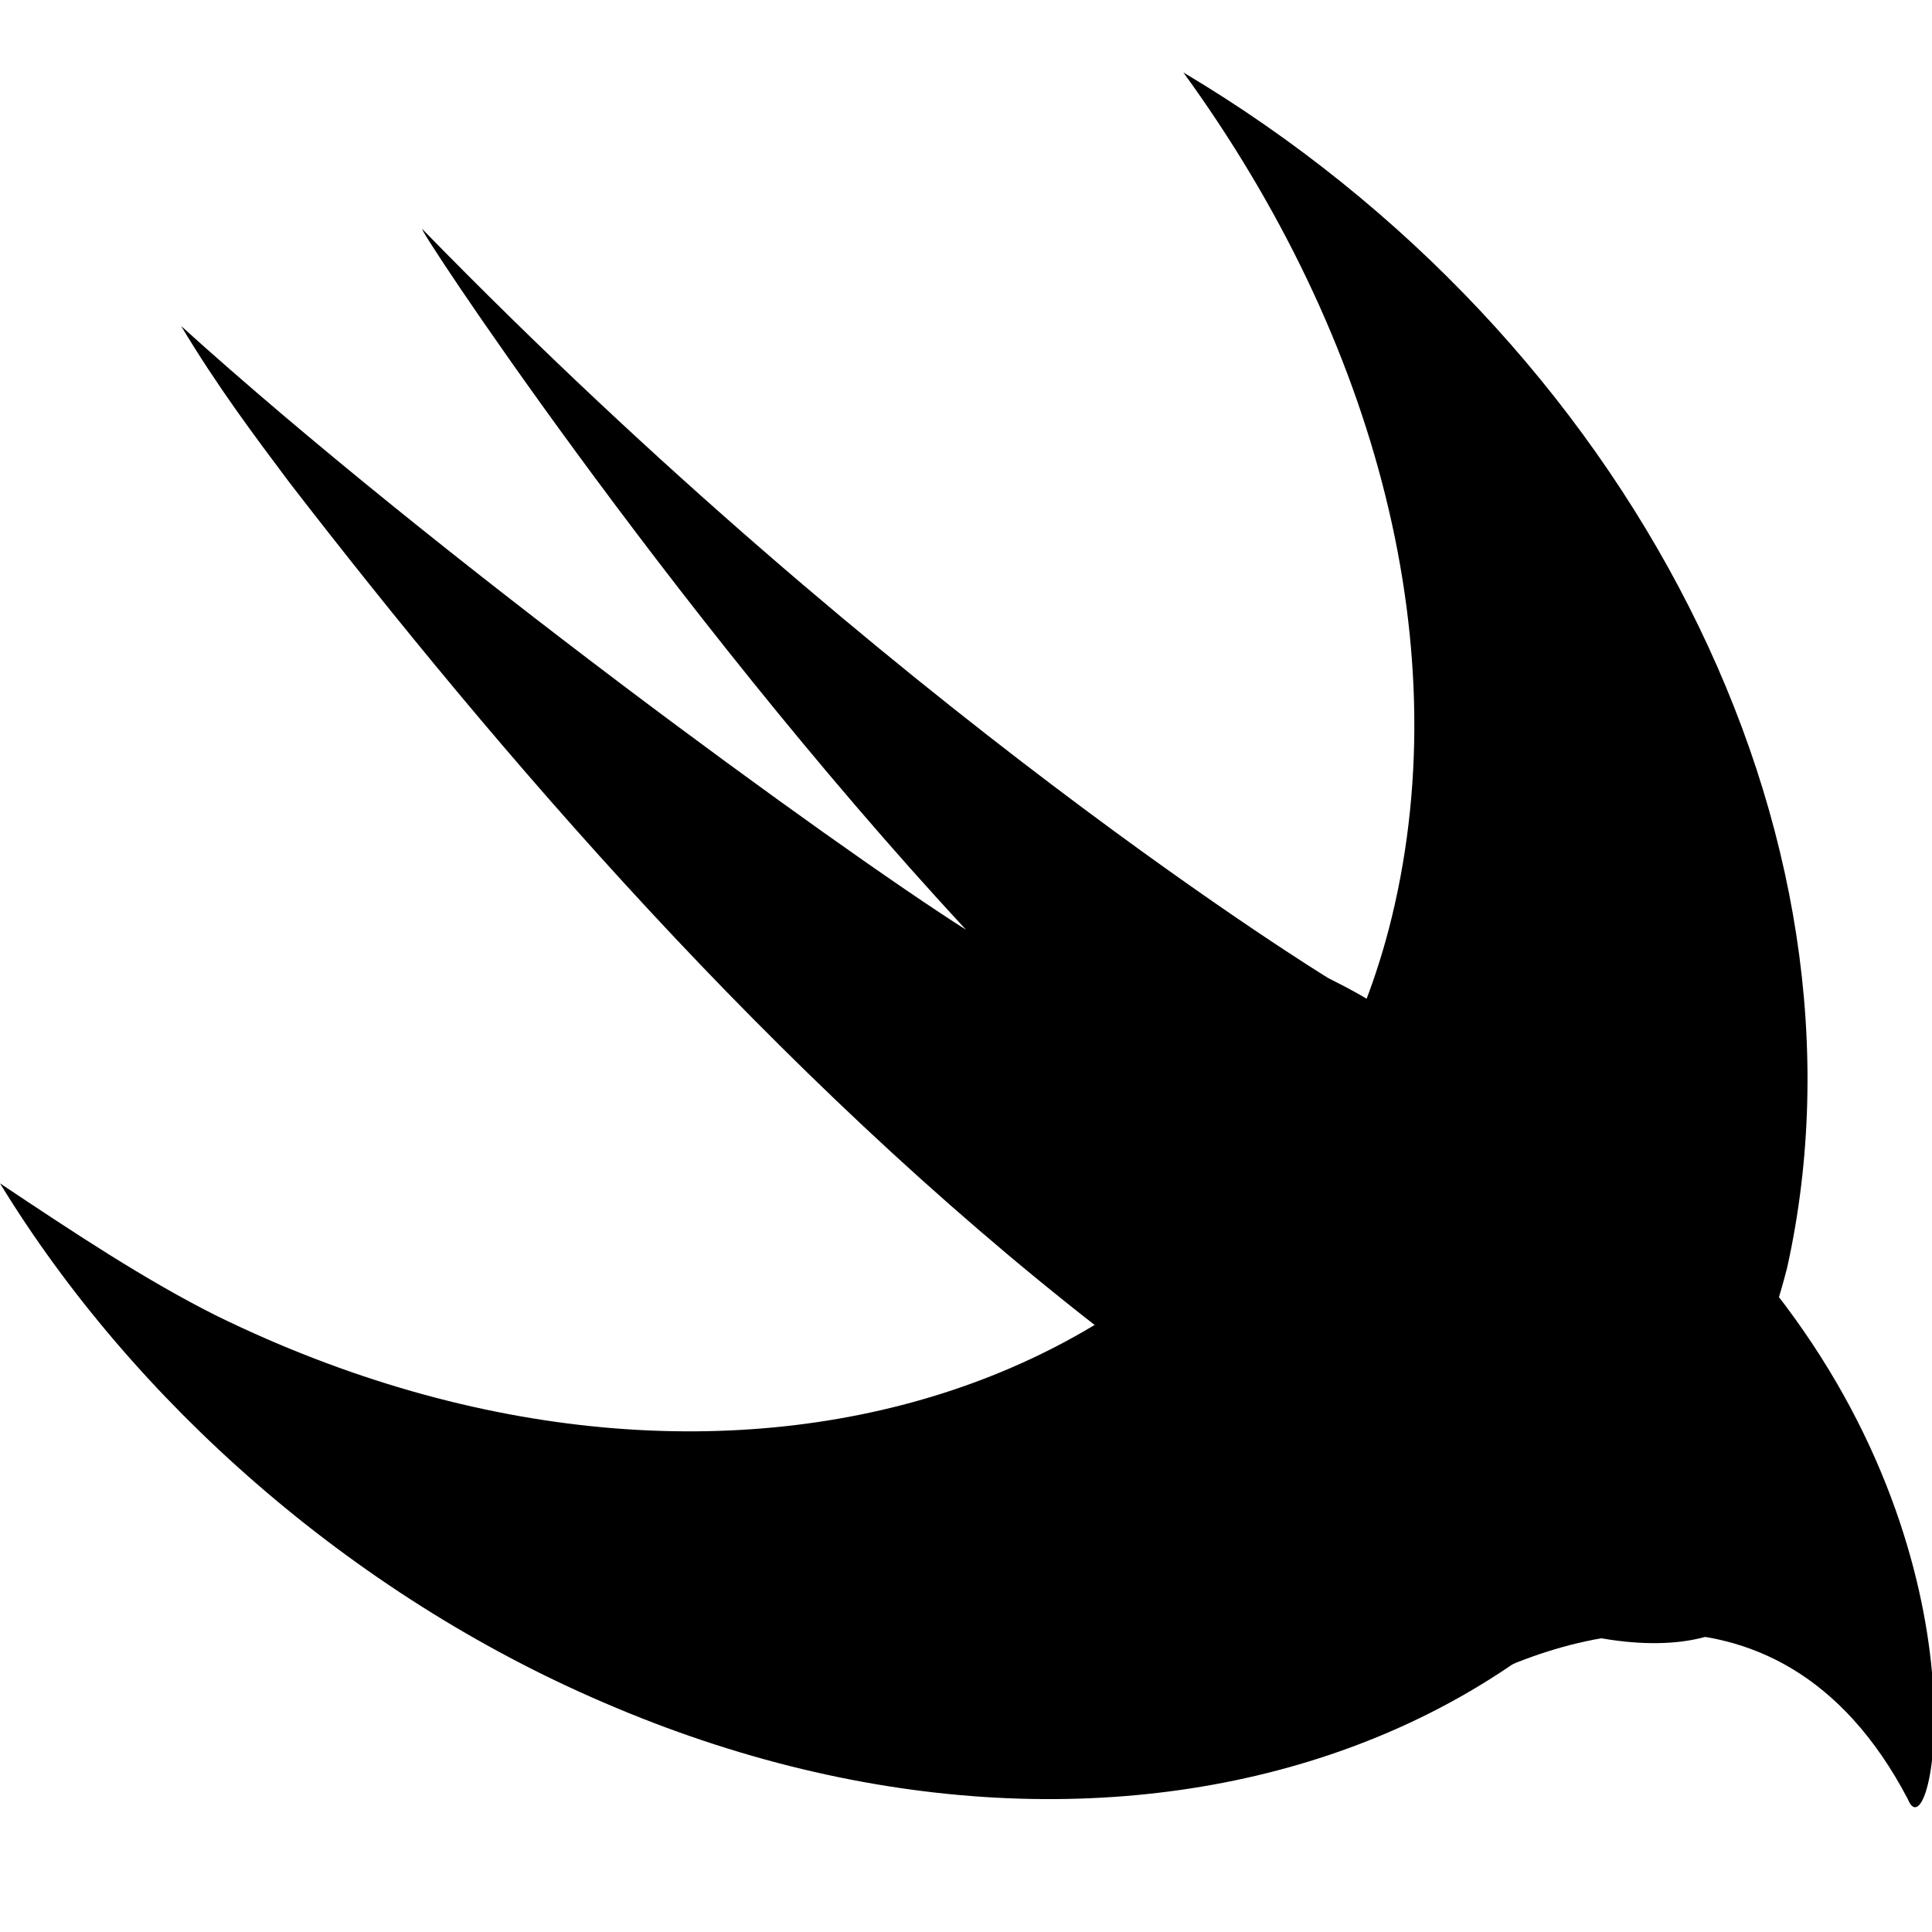
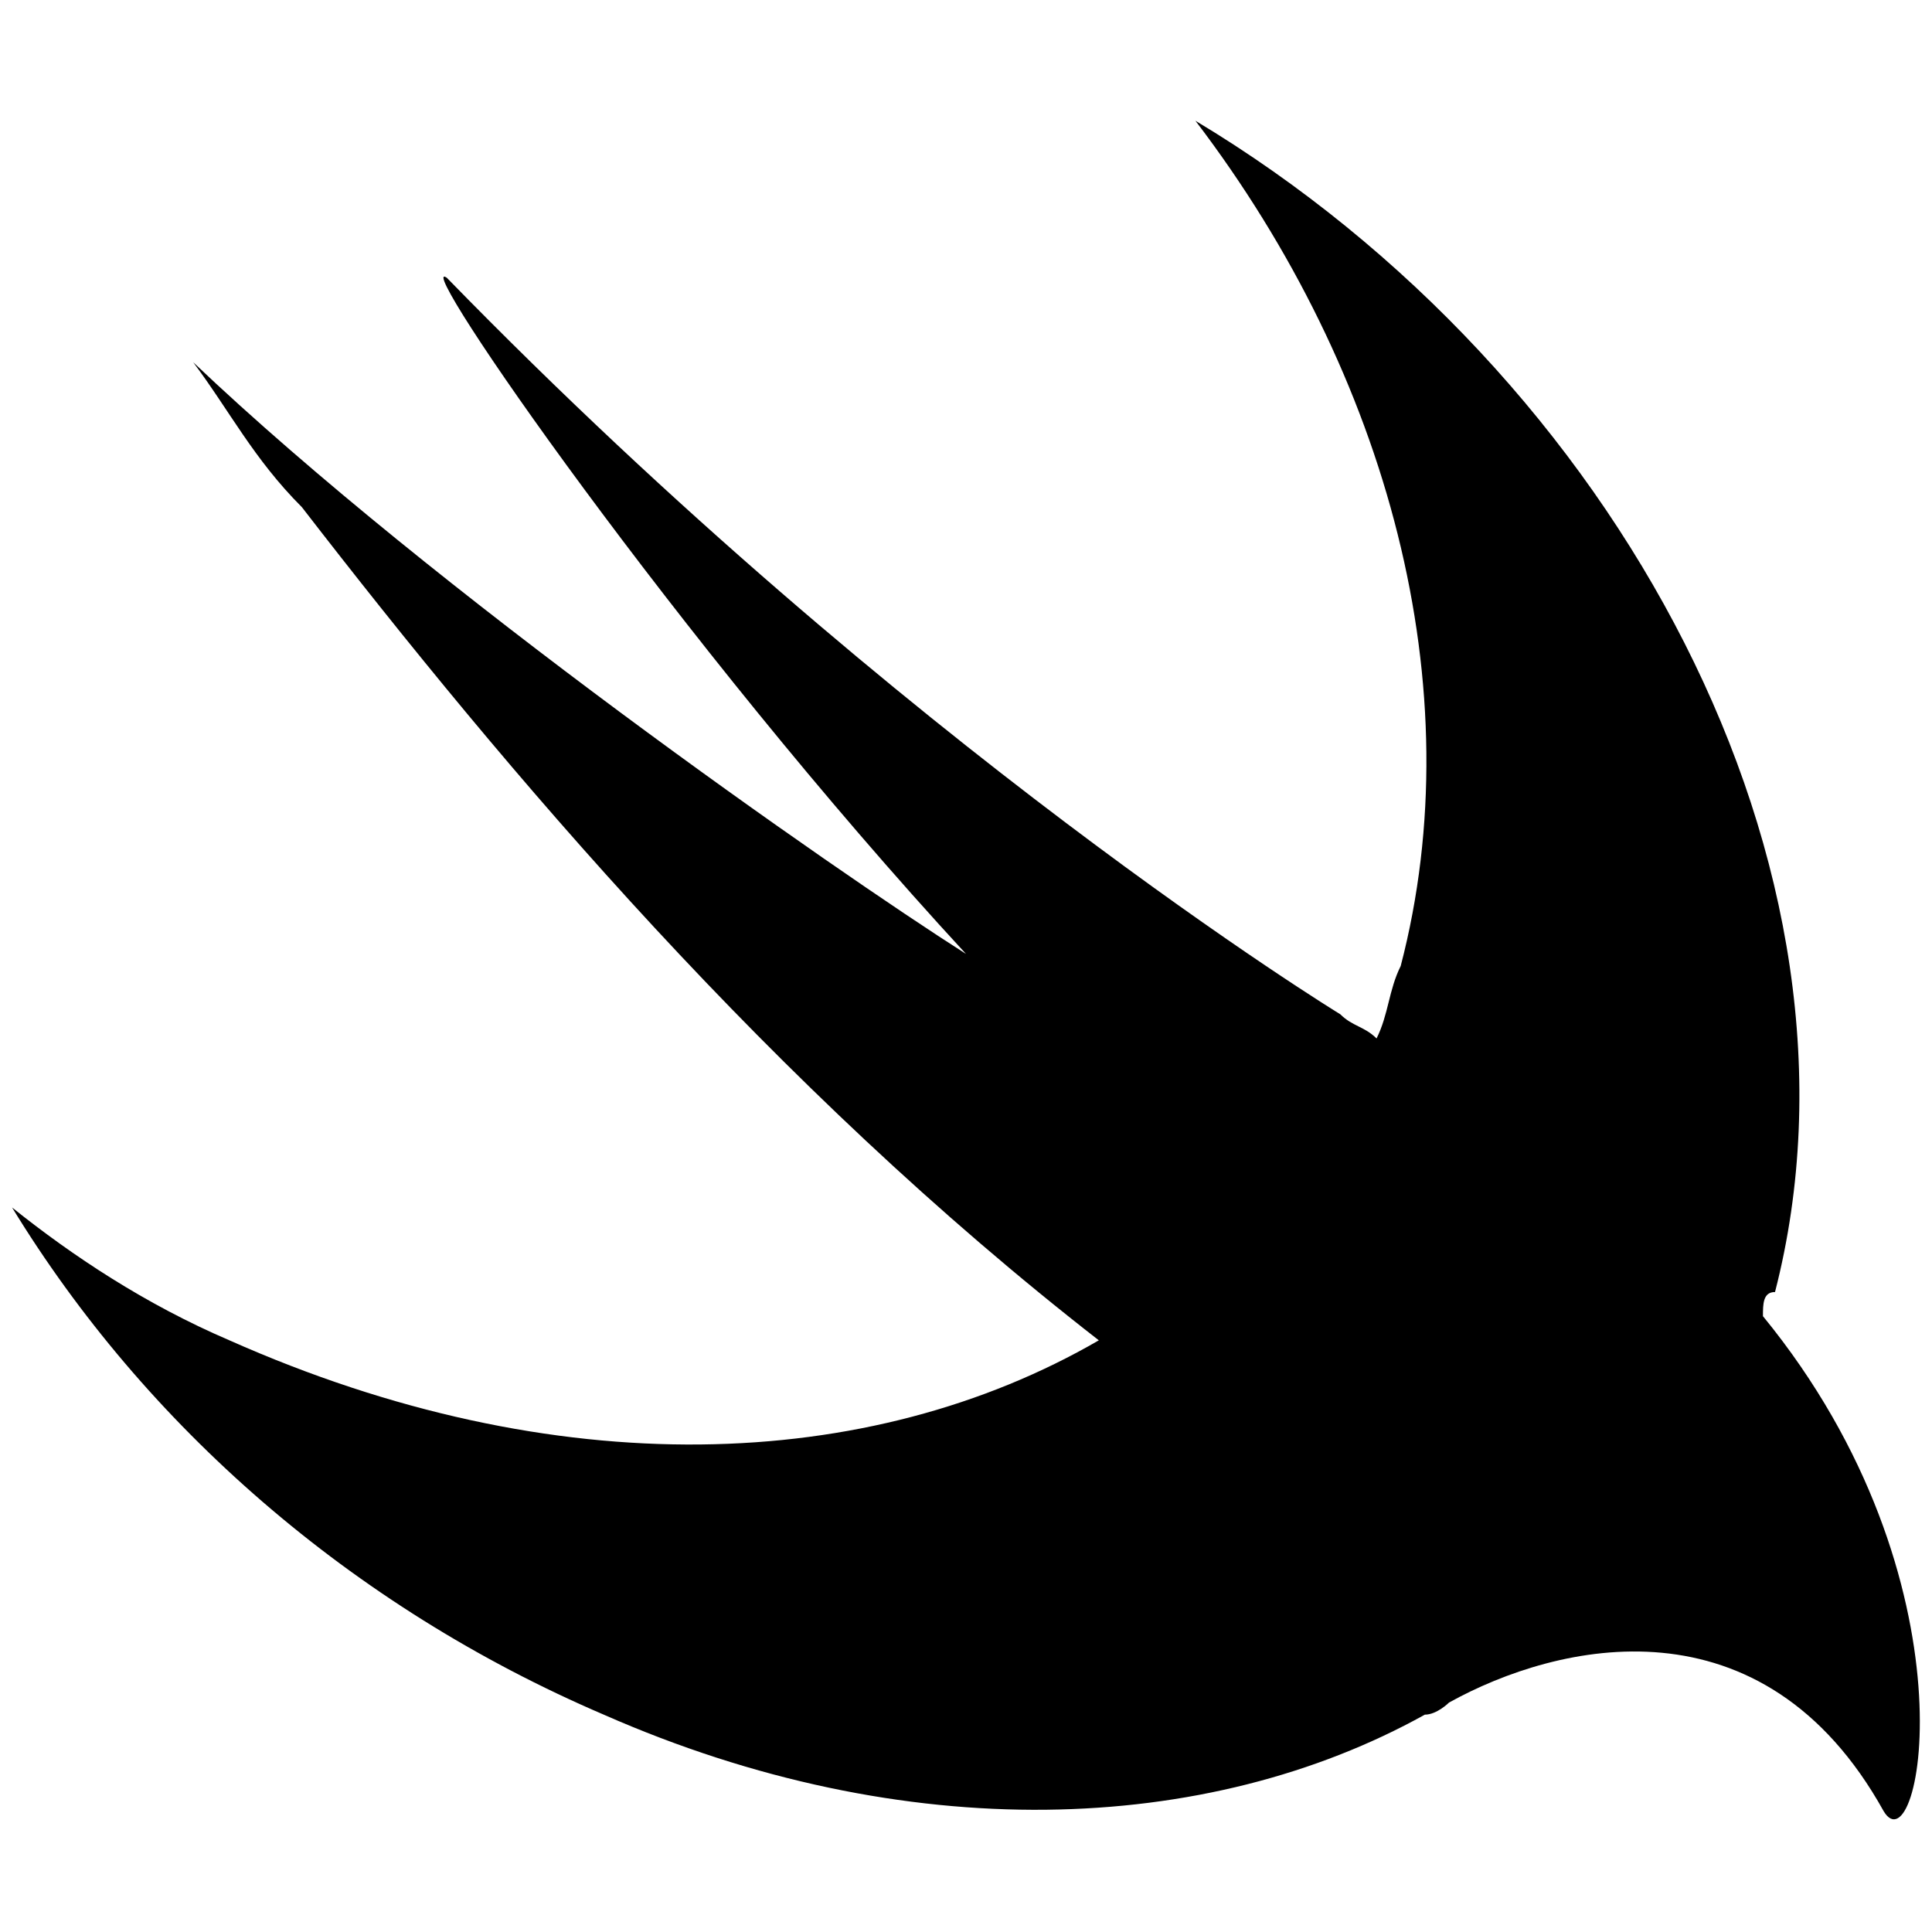
- <svg xmlns="http://www.w3.org/2000/svg" version="1.1" id="Layer_1" x="0px" y="0px" viewBox="0 0 16 16" enable-background="new 0 0 16 16" xml:space="preserve">
-   <path id="Fill-62" d="M12.3,9.2c-0.8-0.7-0.5-0.7-1.3-1.1c0,0-3.6-2.2-7.5-6.2C3.4,1.8,5.5,5,8,7.7C6.9,7,3.6,4.6,1.5,2.7  C1.8,3.2,2.1,3.6,2.4,4c1.7,2.2,4,4.9,6.7,7c0.6,0.7,0.8,0.8,1.7,1.4c2.4,1.7,3.6,1.2,3.7,0.9l0,0C14.6,12.8,14.5,11.2,12.3,9.2" />
-   <path id="Fill-63" d="M9.8,0.6c1.6,2.2,2.3,4.8,1.7,7.1c-1,3.8-5.4,5.3-9.7,3.2C1.2,10.6,0.6,10.2,0,9.8c1.1,1.8,2.9,3.4,5,4.3  c4.4,1.9,8.8,0.3,9.8-3.6C15.6,6.9,13.5,2.8,9.8,0.6" />
-   <path id="Fill-64" d="M11.9,14.1c0.8-0.5,2.8-1.3,3.9,0.8c0.2,0.5,0.7-1.9-1.1-4.2C13,8.6,13.3,12,13.3,12L11.9,14.1z" />
+ <svg xmlns="http://www.w3.org/2000/svg" enable-background="new 0 0 16 16" viewBox="0 0 16 16">
+   <path d="m14.6 10.9c0-.1 0-.2.1-.2.9-3.5-1.3-7.6-4.8-9.7 1.6 2.1 2.3 4.7 1.7 7-.1.2-.1.4-.2.6-.1-.1-.2-.1-.3-.2 0 0-3.6-2.2-7.4-6.1-.3-.2 1.9 3 4.3 5.6-1.1-.7-4.4-3-6.4-4.9.3.4.5.8.9 1.2 1.7 2.2 3.9 4.8 6.6 6.9-1.9 1.1-4.5 1.2-7.2 0-.7-.3-1.3-.7-1.8-1.1 1.1 1.8 2.8 3.3 4.9 4.2 2.5 1.1 5 1 6.8 0 .1 0 .2-.1.2-.1.9-.5 2.6-.9 3.6.9.3.5.8-1.9-1-4.1z" />
</svg>
